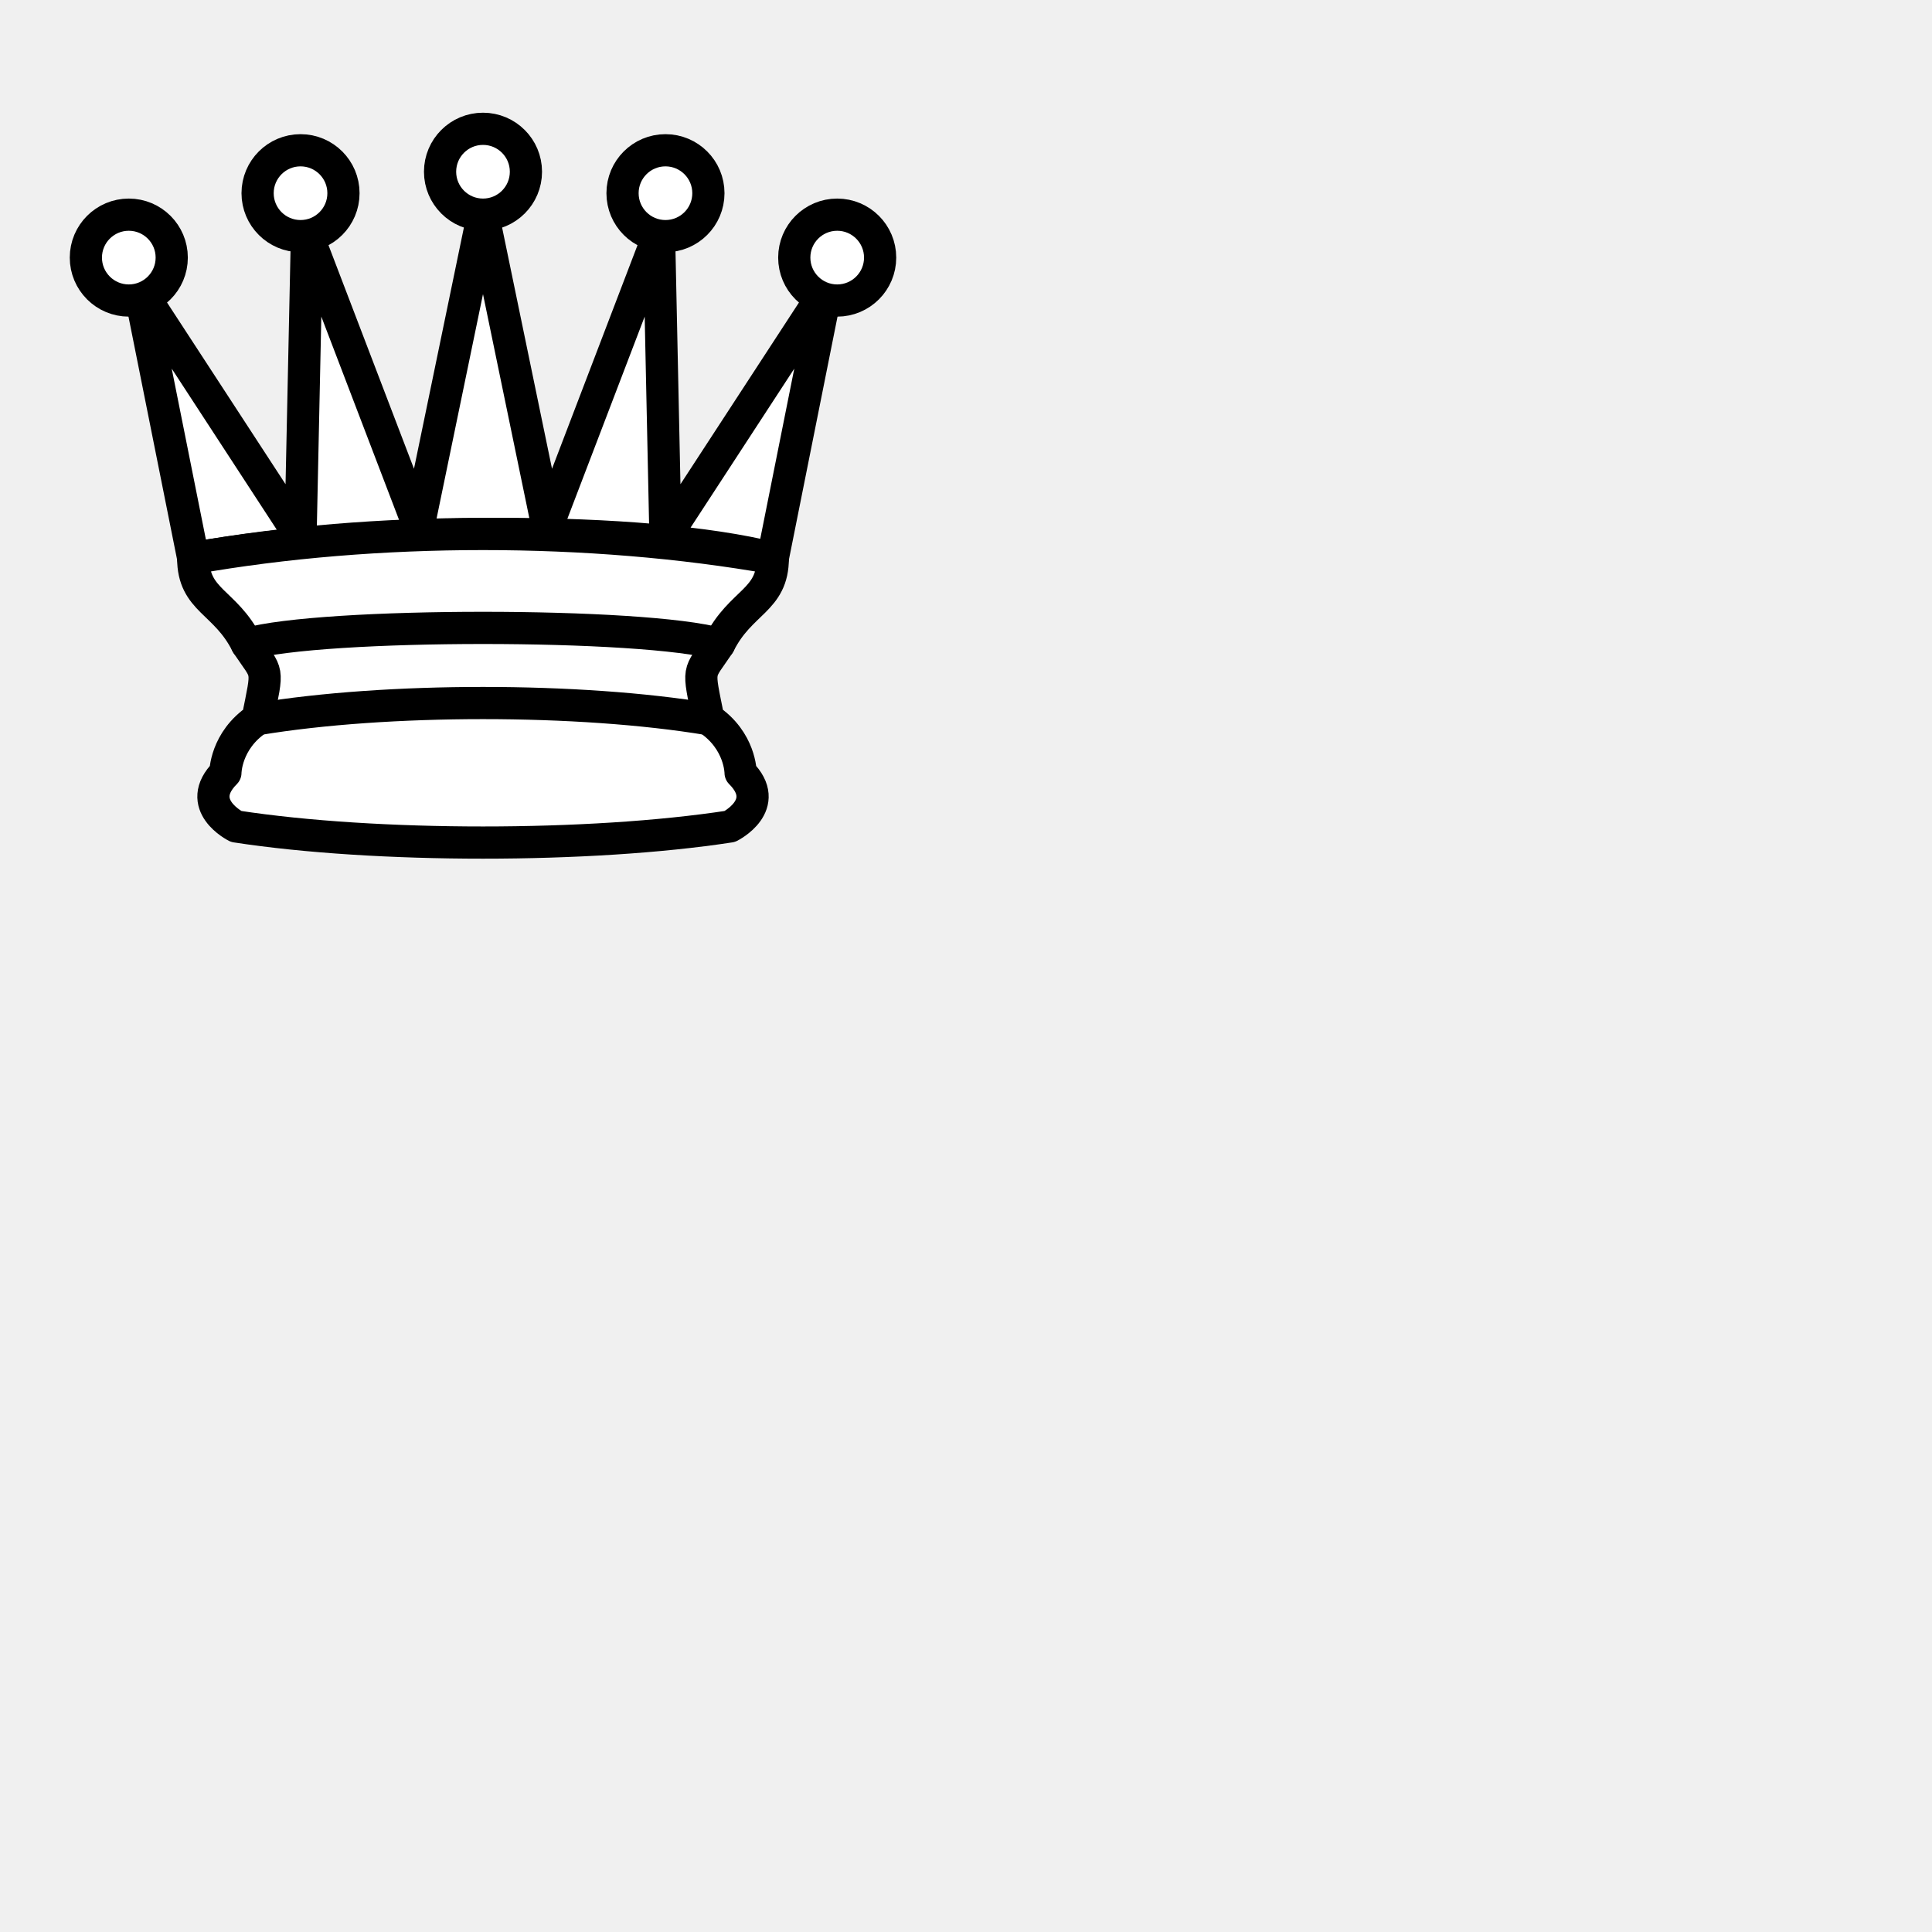
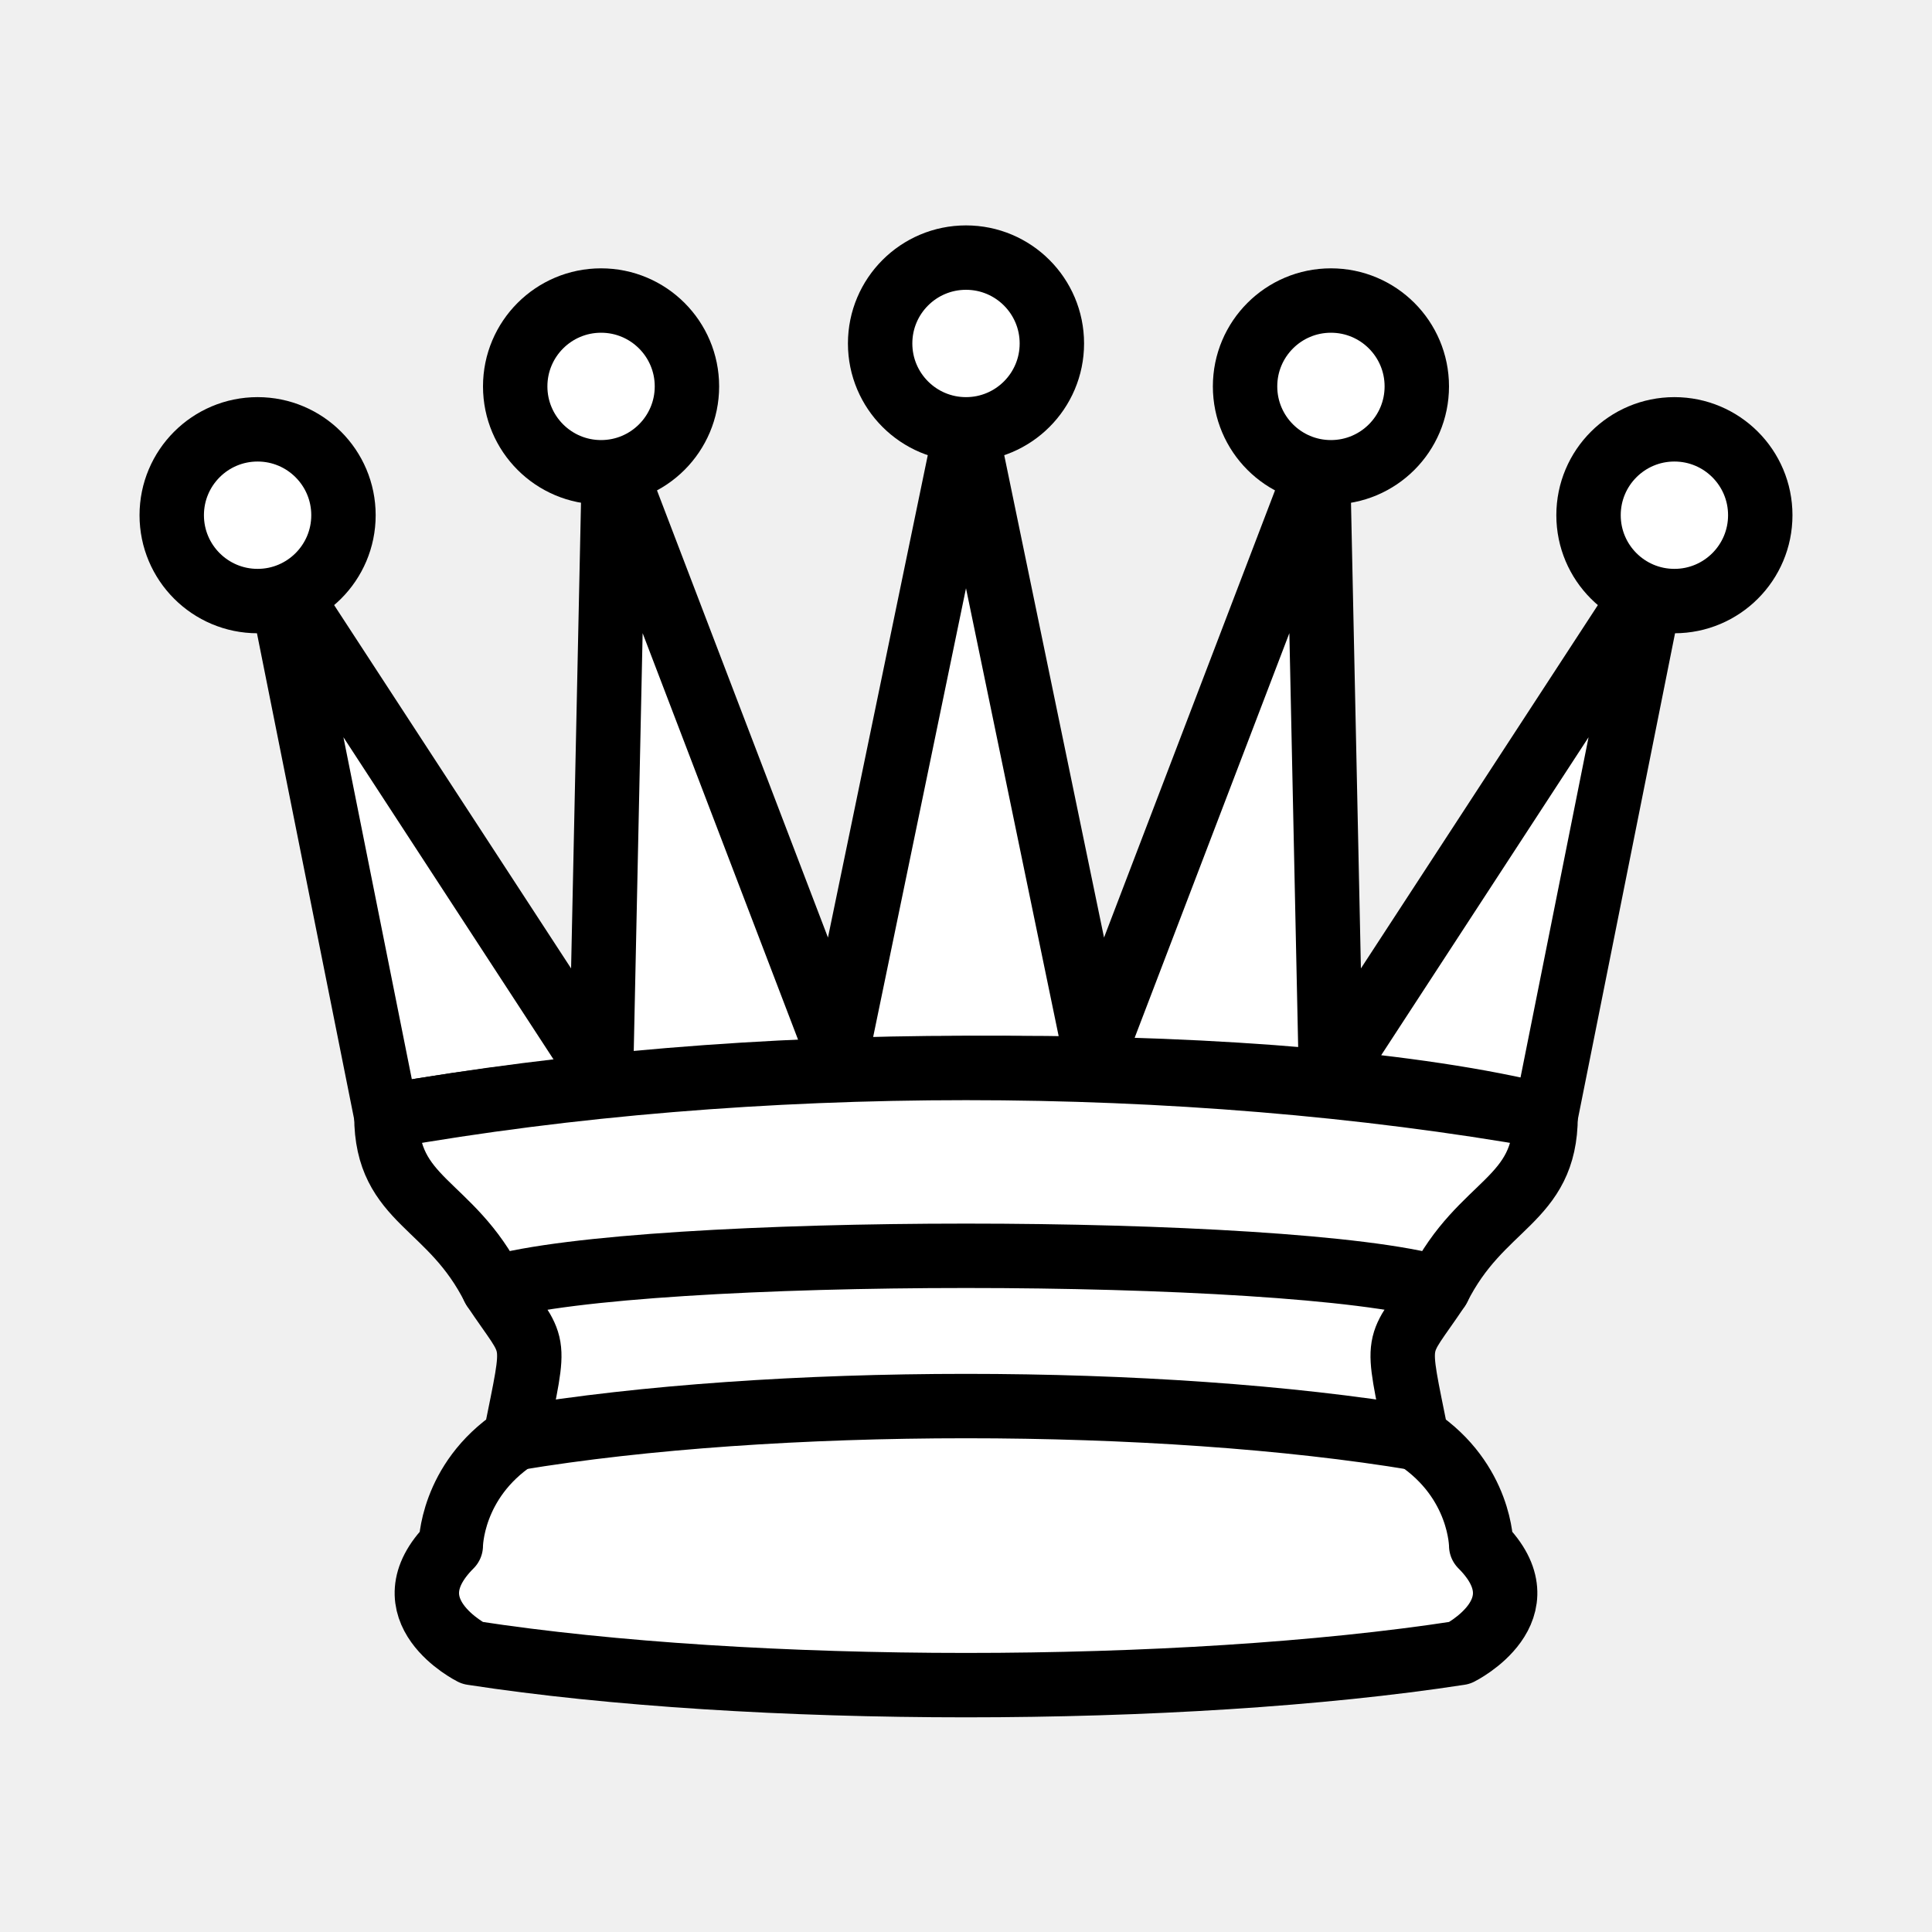
- <svg xmlns="http://www.w3.org/2000/svg" version="1.1" width="128" height="128" viewBox="0 0 45 45" transform="scale(0.5)">
+ <svg xmlns="http://www.w3.org/2000/svg" version="1.1" width="64" height="64" viewBox="0 0 45 45">
  <g fill="#FFF" stroke="#000" stroke-width="1.5" stroke-linejoin="round">
    <path d="M 9,26 C 17.5,24.5 30,24.5 36,26 L 38.5,13.5 L 31,25 L 30.7,10.9 L 25.5,24.5 L 22.5,10 L 19.5,24.5 L 14.3,10.9 L 14,25 L 6.5,13.5 L 9,26 Z" />
    <circle cx="6" cy="12" r="2" />
    <circle cx="14" cy="9" r="2" />
    <circle cx="22.5" cy="8" r="2" />
    <circle cx="31" cy="9" r="2" />
    <circle cx="39" cy="12" r="2" />
    <path d="M 9,26 C 9,28 10.5,28 11.5,30 C 12.5,31.5 12.5,31 12,33.5 C 10.5,34.5 10.5,36 10.5,36 C 9,37.5 11,38.5 11,38.5 C 17.5,39.5 27.5,39.5 34,38.5 C 34,38.5 36,37.5 34.5,36 C 34.5,36 34.5,34.5 33,33.5 C 32.5,31 32.5,31.5 33.5,30 C 34.5,28 36,28 36,26 C 27.5,24.5 17.5,24.5 9,26 Z" />
  </g>
  <g fill="none" stroke="#000" stroke-width="1.5" stroke-linecap="round">
    <path d="M 11.5,30 C 15,29 30,29 33.5,30" />
    <path d="M 12,33.5 C 18,32.5 27,32.5 33,33.5" />
  </g>
</svg>
